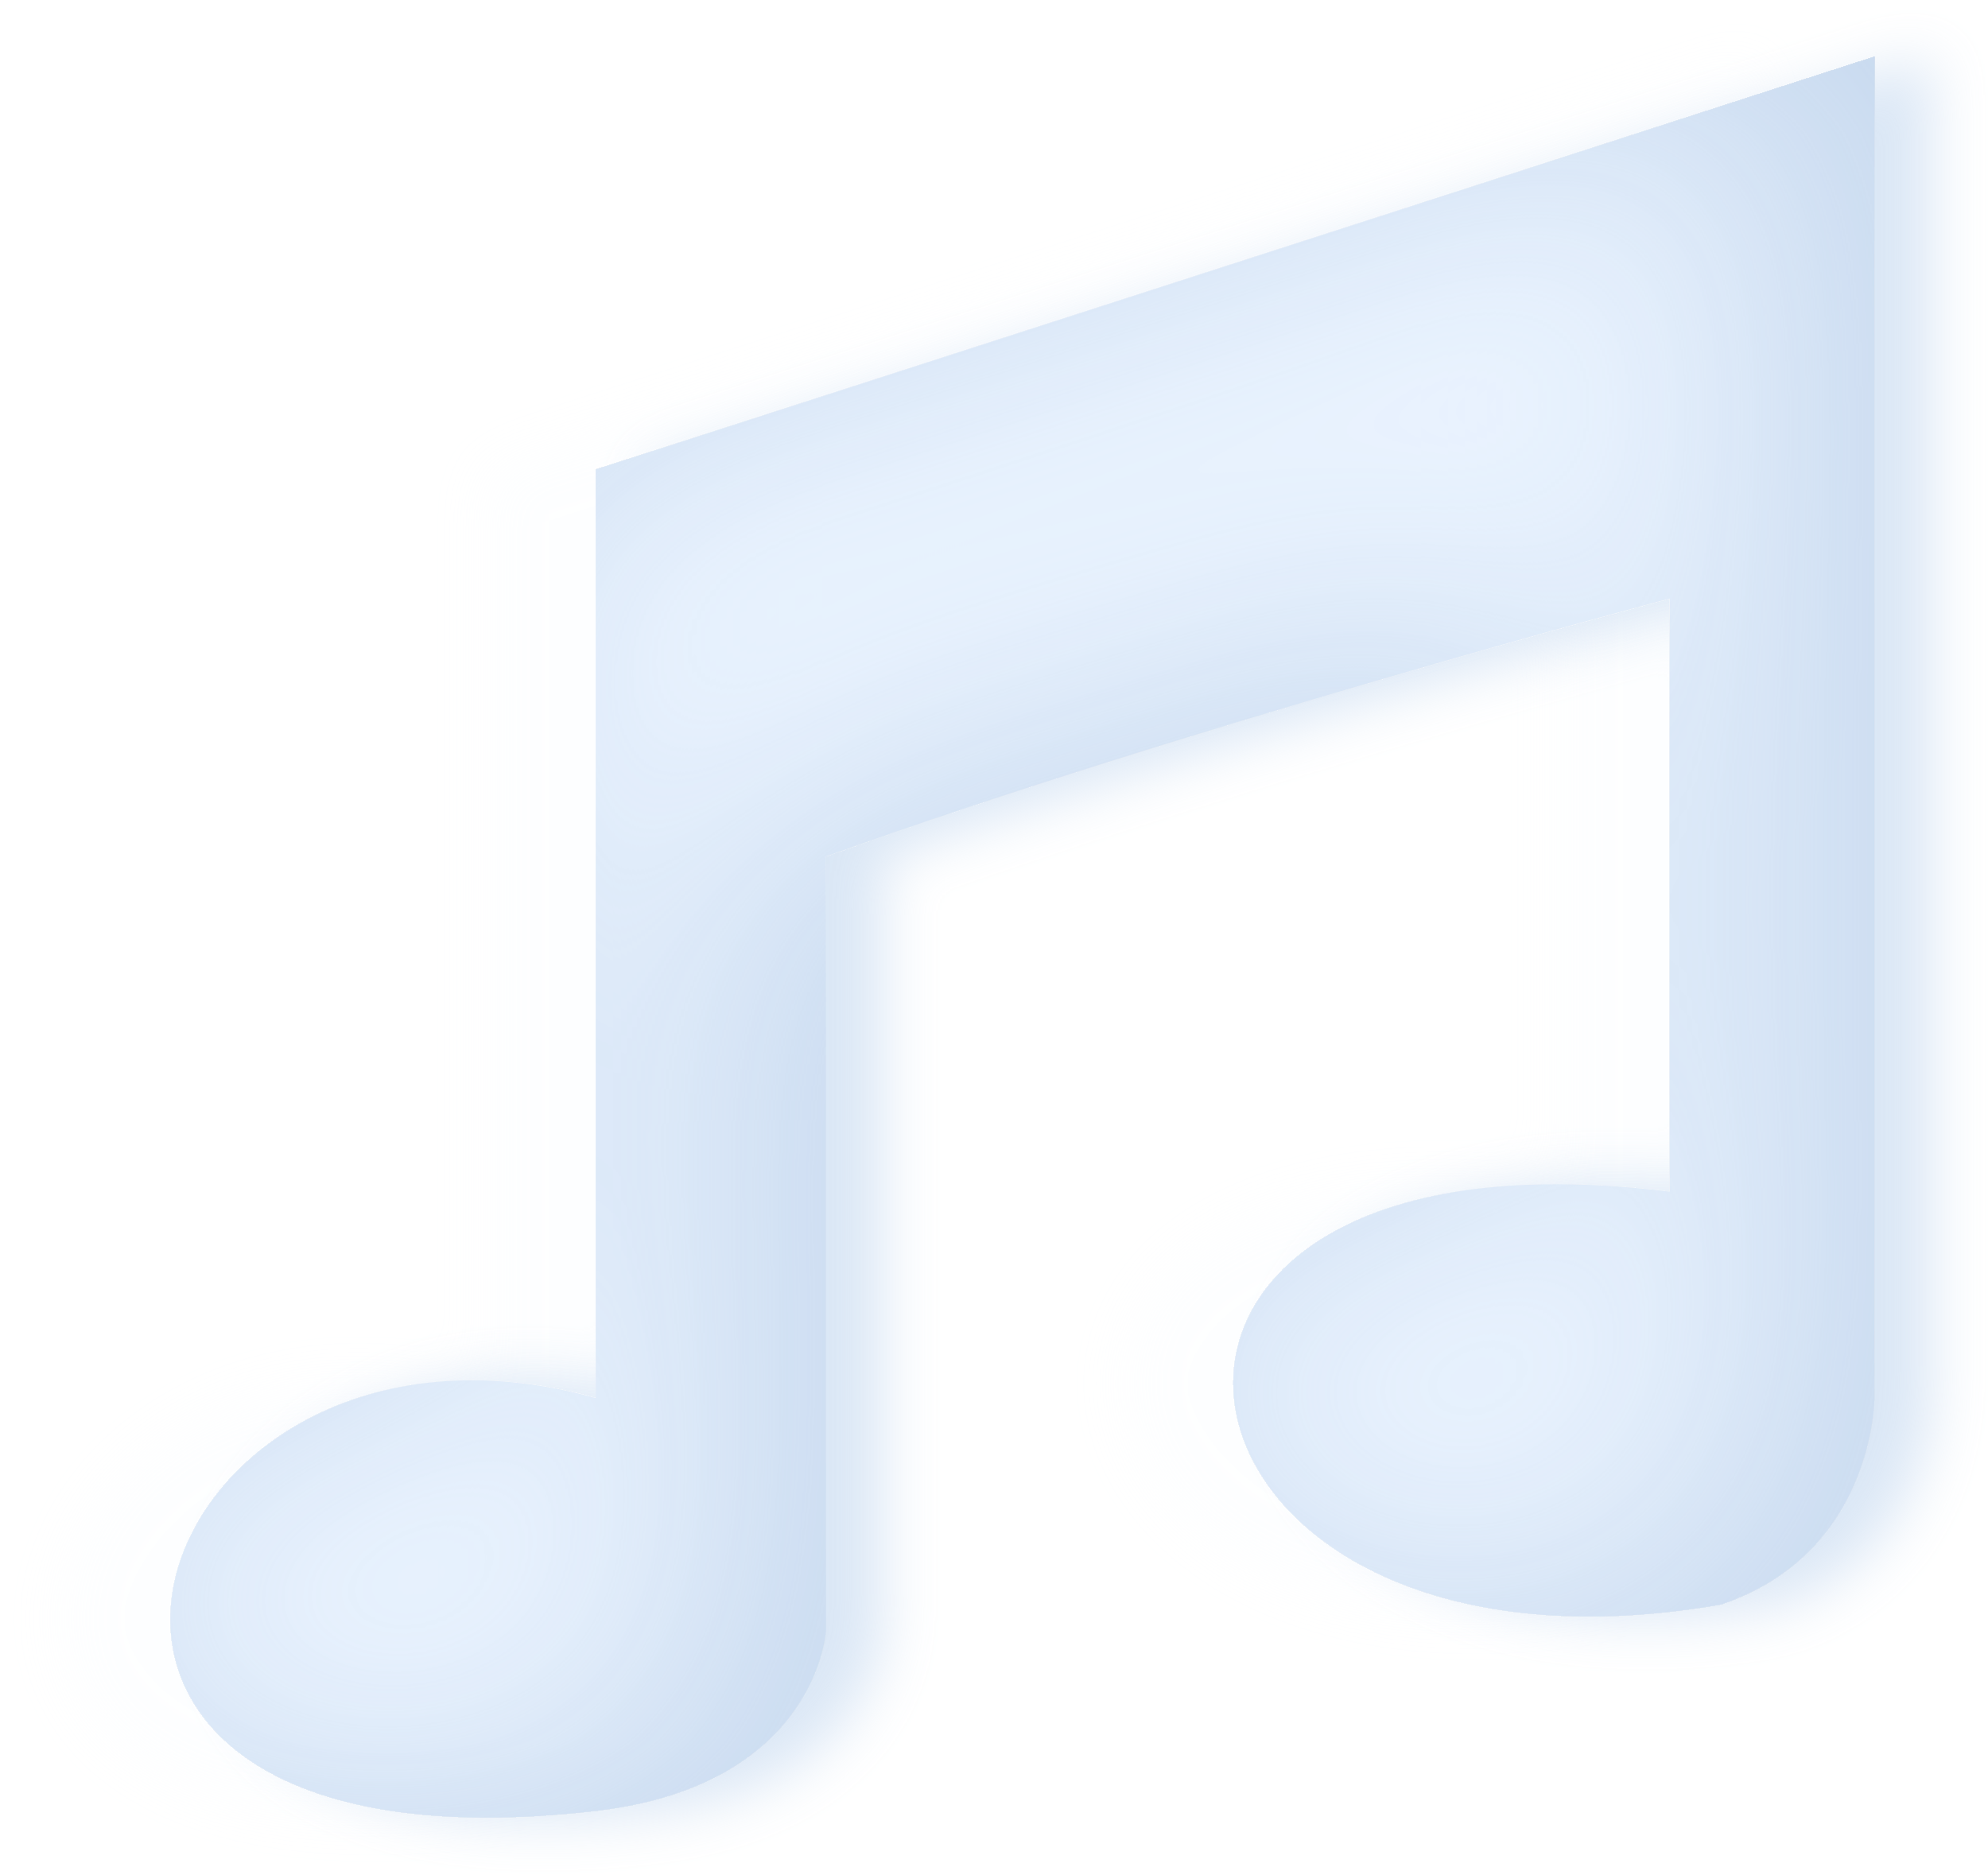
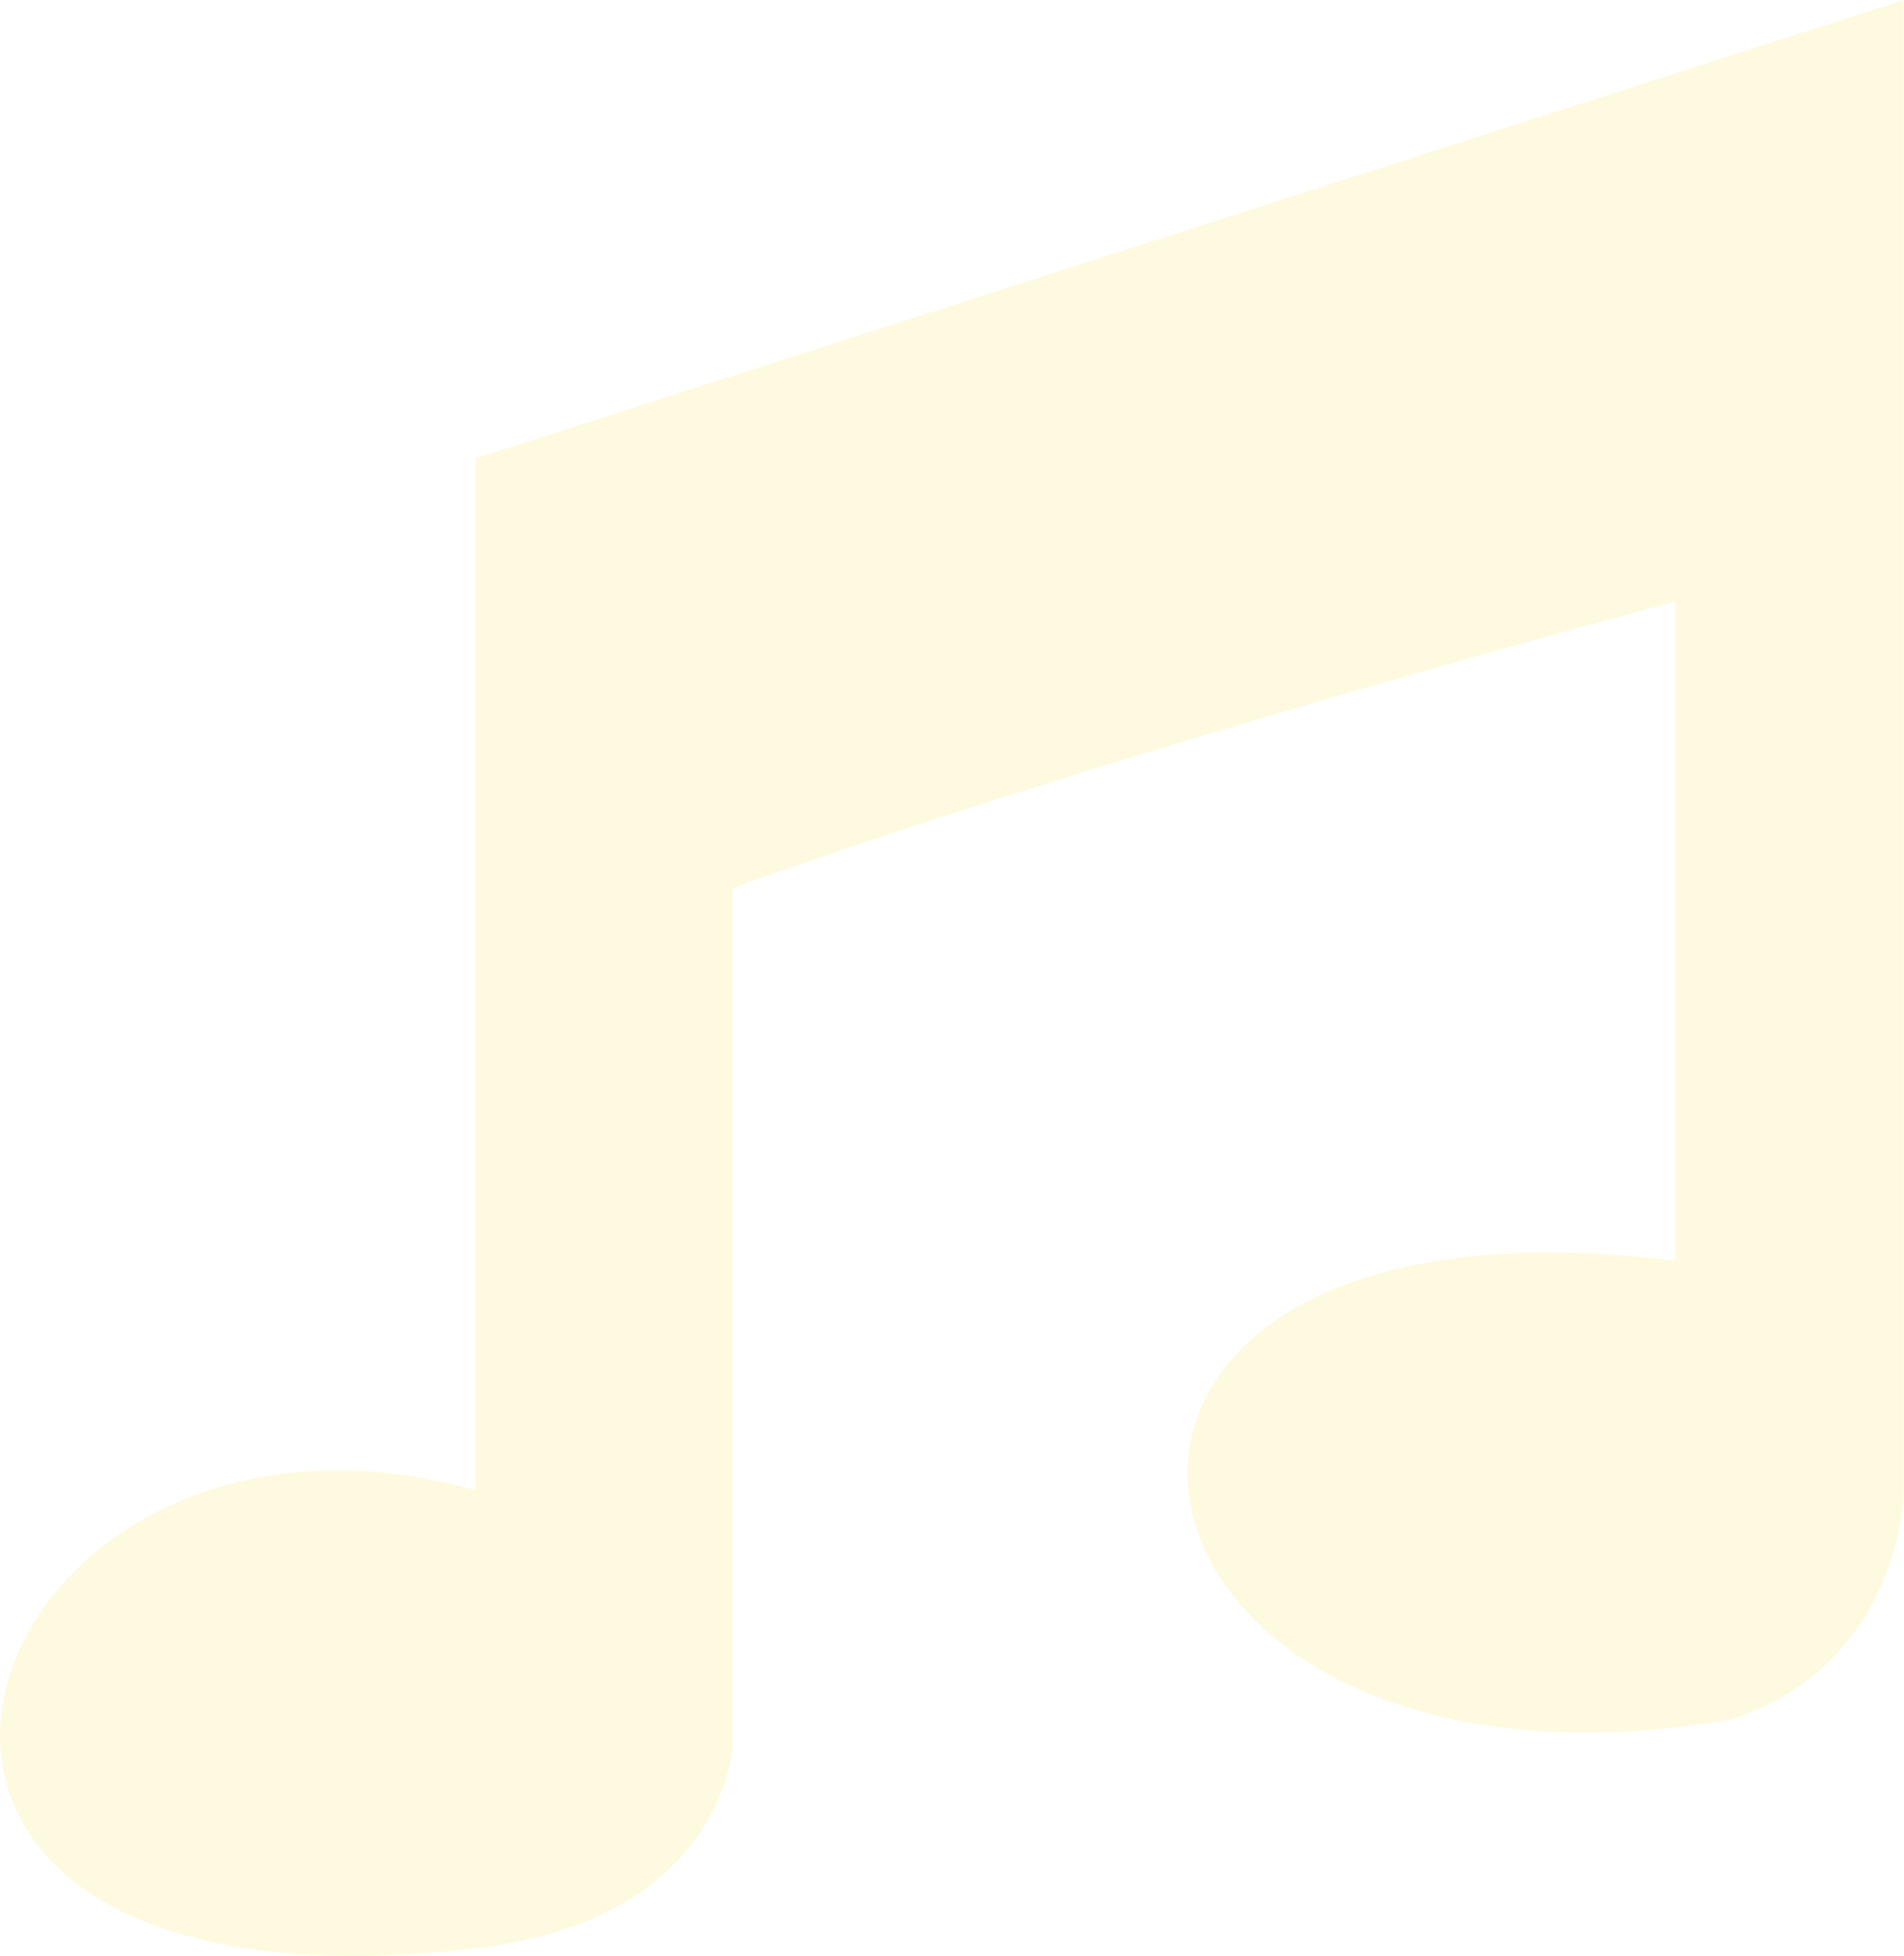
- <svg xmlns="http://www.w3.org/2000/svg" width="35" height="33" viewBox="0 0 35 33" fill="none">
-   <g filter="url(#filter0_ddi_18_902)">
-     <path d="M10.489 31.882C-1.217 33.244 2.385 22.345 10.489 24.615V8.266L33 1V24.615C33 24.615 33 27.34 30.299 28.248C19.944 30.065 18.143 19.563 29.398 20.982V10.537C29.398 10.537 20.844 12.808 14.541 15.078V28.703C14.541 28.703 14.391 31.427 10.489 31.882Z" fill="#EBF4FF" />
-   </g>
-   <defs>
-     <filter id="filter0_ddi_18_902" x="0" y="0" width="35" height="33" filterUnits="userSpaceOnUse" color-interpolation-filters="sRGB">
-       <feFlood flood-opacity="0" result="BackgroundImageFix" />
-       <feColorMatrix in="SourceAlpha" type="matrix" values="0 0 0 0 0 0 0 0 0 0 0 0 0 0 0 0 0 0 127 0" result="hardAlpha" />
-       <feOffset dx="-2" />
-       <feGaussianBlur stdDeviation="0.5" />
-       <feComposite in2="hardAlpha" operator="out" />
-       <feColorMatrix type="matrix" values="0 0 0 0 0.942 0 0 0 0 0.968 0 0 0 0 1 0 0 0 0.12 0" />
-       <feBlend mode="normal" in2="BackgroundImageFix" result="effect1_dropShadow_18_902" />
-       <feColorMatrix in="SourceAlpha" type="matrix" values="0 0 0 0 0 0 0 0 0 0 0 0 0 0 0 0 0 0 127 0" result="hardAlpha" />
-       <feOffset dx="1" />
-       <feGaussianBlur stdDeviation="0.5" />
-       <feComposite in2="hardAlpha" operator="out" />
-       <feColorMatrix type="matrix" values="0 0 0 0 0.804 0 0 0 0 0.871 0 0 0 0 0.949 0 0 0 0.73 0" />
-       <feBlend mode="normal" in2="effect1_dropShadow_18_902" result="effect2_dropShadow_18_902" />
-       <feBlend mode="normal" in="SourceGraphic" in2="effect2_dropShadow_18_902" result="shape" />
-       <feColorMatrix in="SourceAlpha" type="matrix" values="0 0 0 0 0 0 0 0 0 0 0 0 0 0 0 0 0 0 127 0" result="hardAlpha" />
-       <feOffset dx="-2" />
-       <feGaussianBlur stdDeviation="2.5" />
-       <feComposite in2="hardAlpha" operator="arithmetic" k2="-1" k3="1" />
-       <feColorMatrix type="matrix" values="0 0 0 0 0.656 0 0 0 0 0.756 0 0 0 0 0.877 0 0 0 0.52 0" />
-       <feBlend mode="normal" in2="shape" result="effect3_innerShadow_18_902" />
-     </filter>
-   </defs>
+ <svg xmlns="http://www.w3.org/2000/svg" width="110" height="113" viewBox="0 0 110 113" fill="none">
+   <path d="M27.46 112.568C-15.461 117.535 -2.255 77.805 27.46 86.082V26.486L110 -0V86.082C110 86.082 110 96.014 100.095 99.325C62.127 105.947 55.523 67.665 96.794 72.838V34.764C96.794 34.764 65.428 43.041 42.317 51.318V100.98C42.317 100.98 41.767 110.913 27.46 112.568Z" fill="#FEFAE0" />
</svg>
